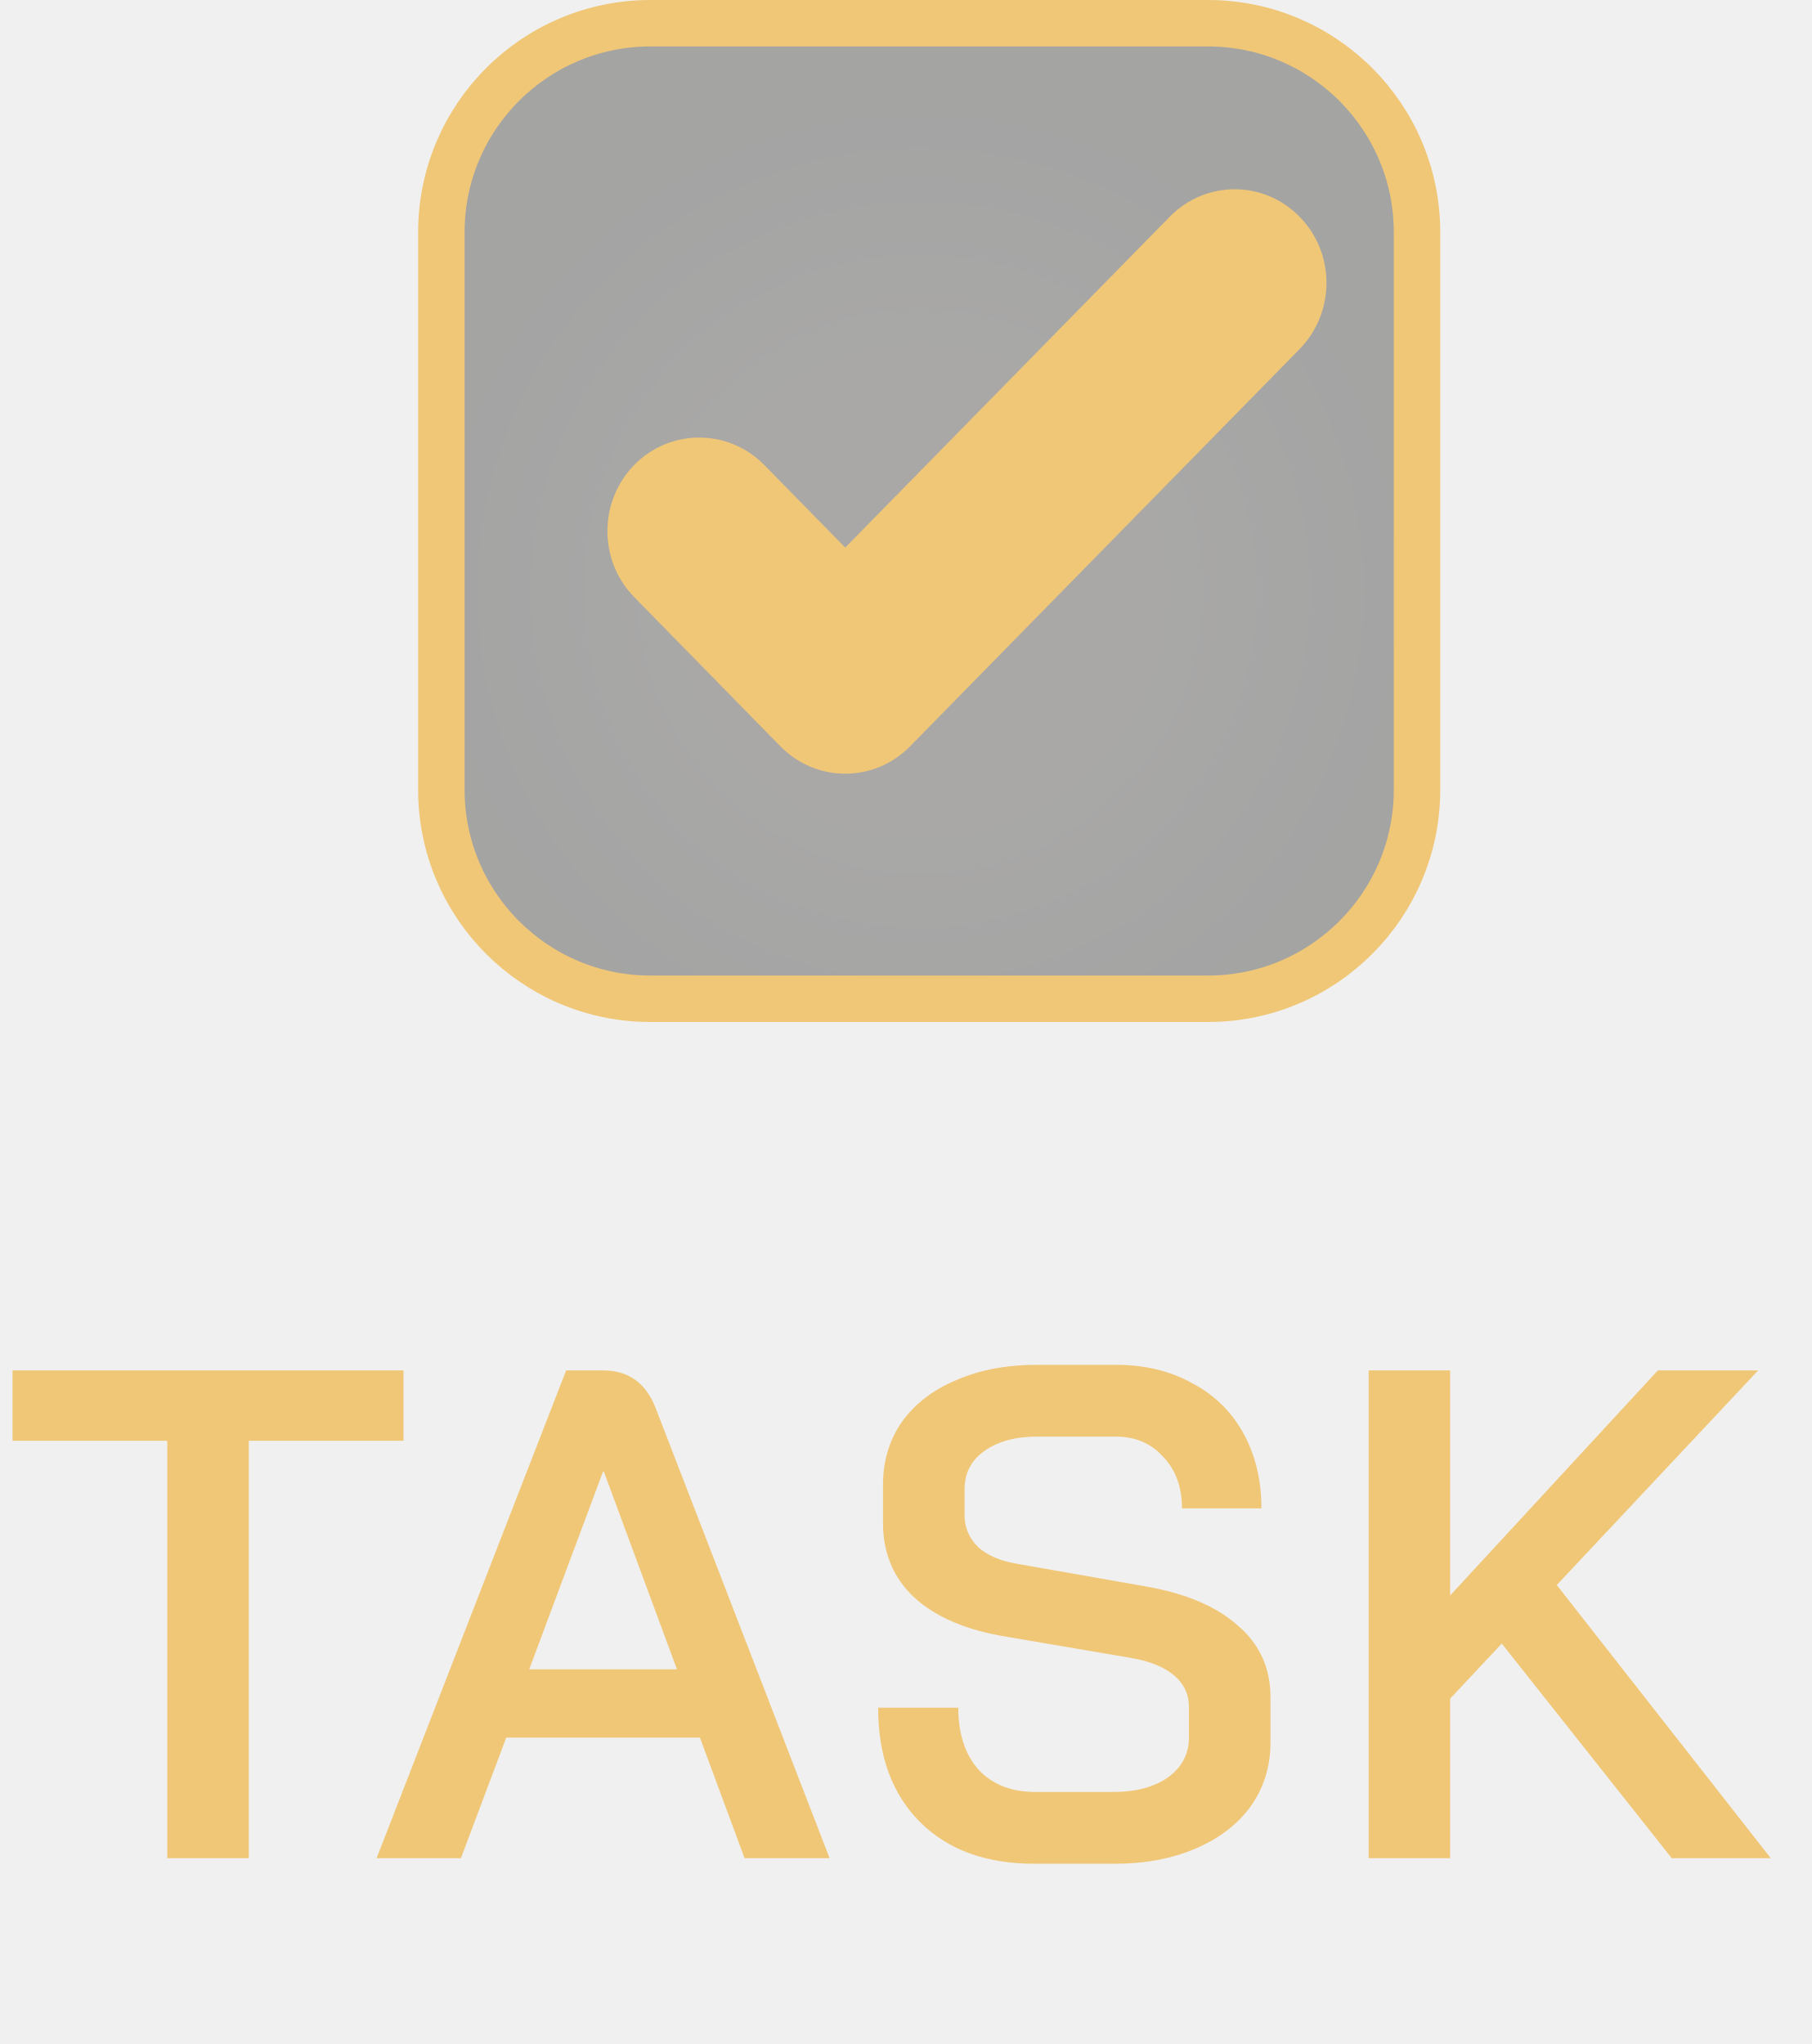
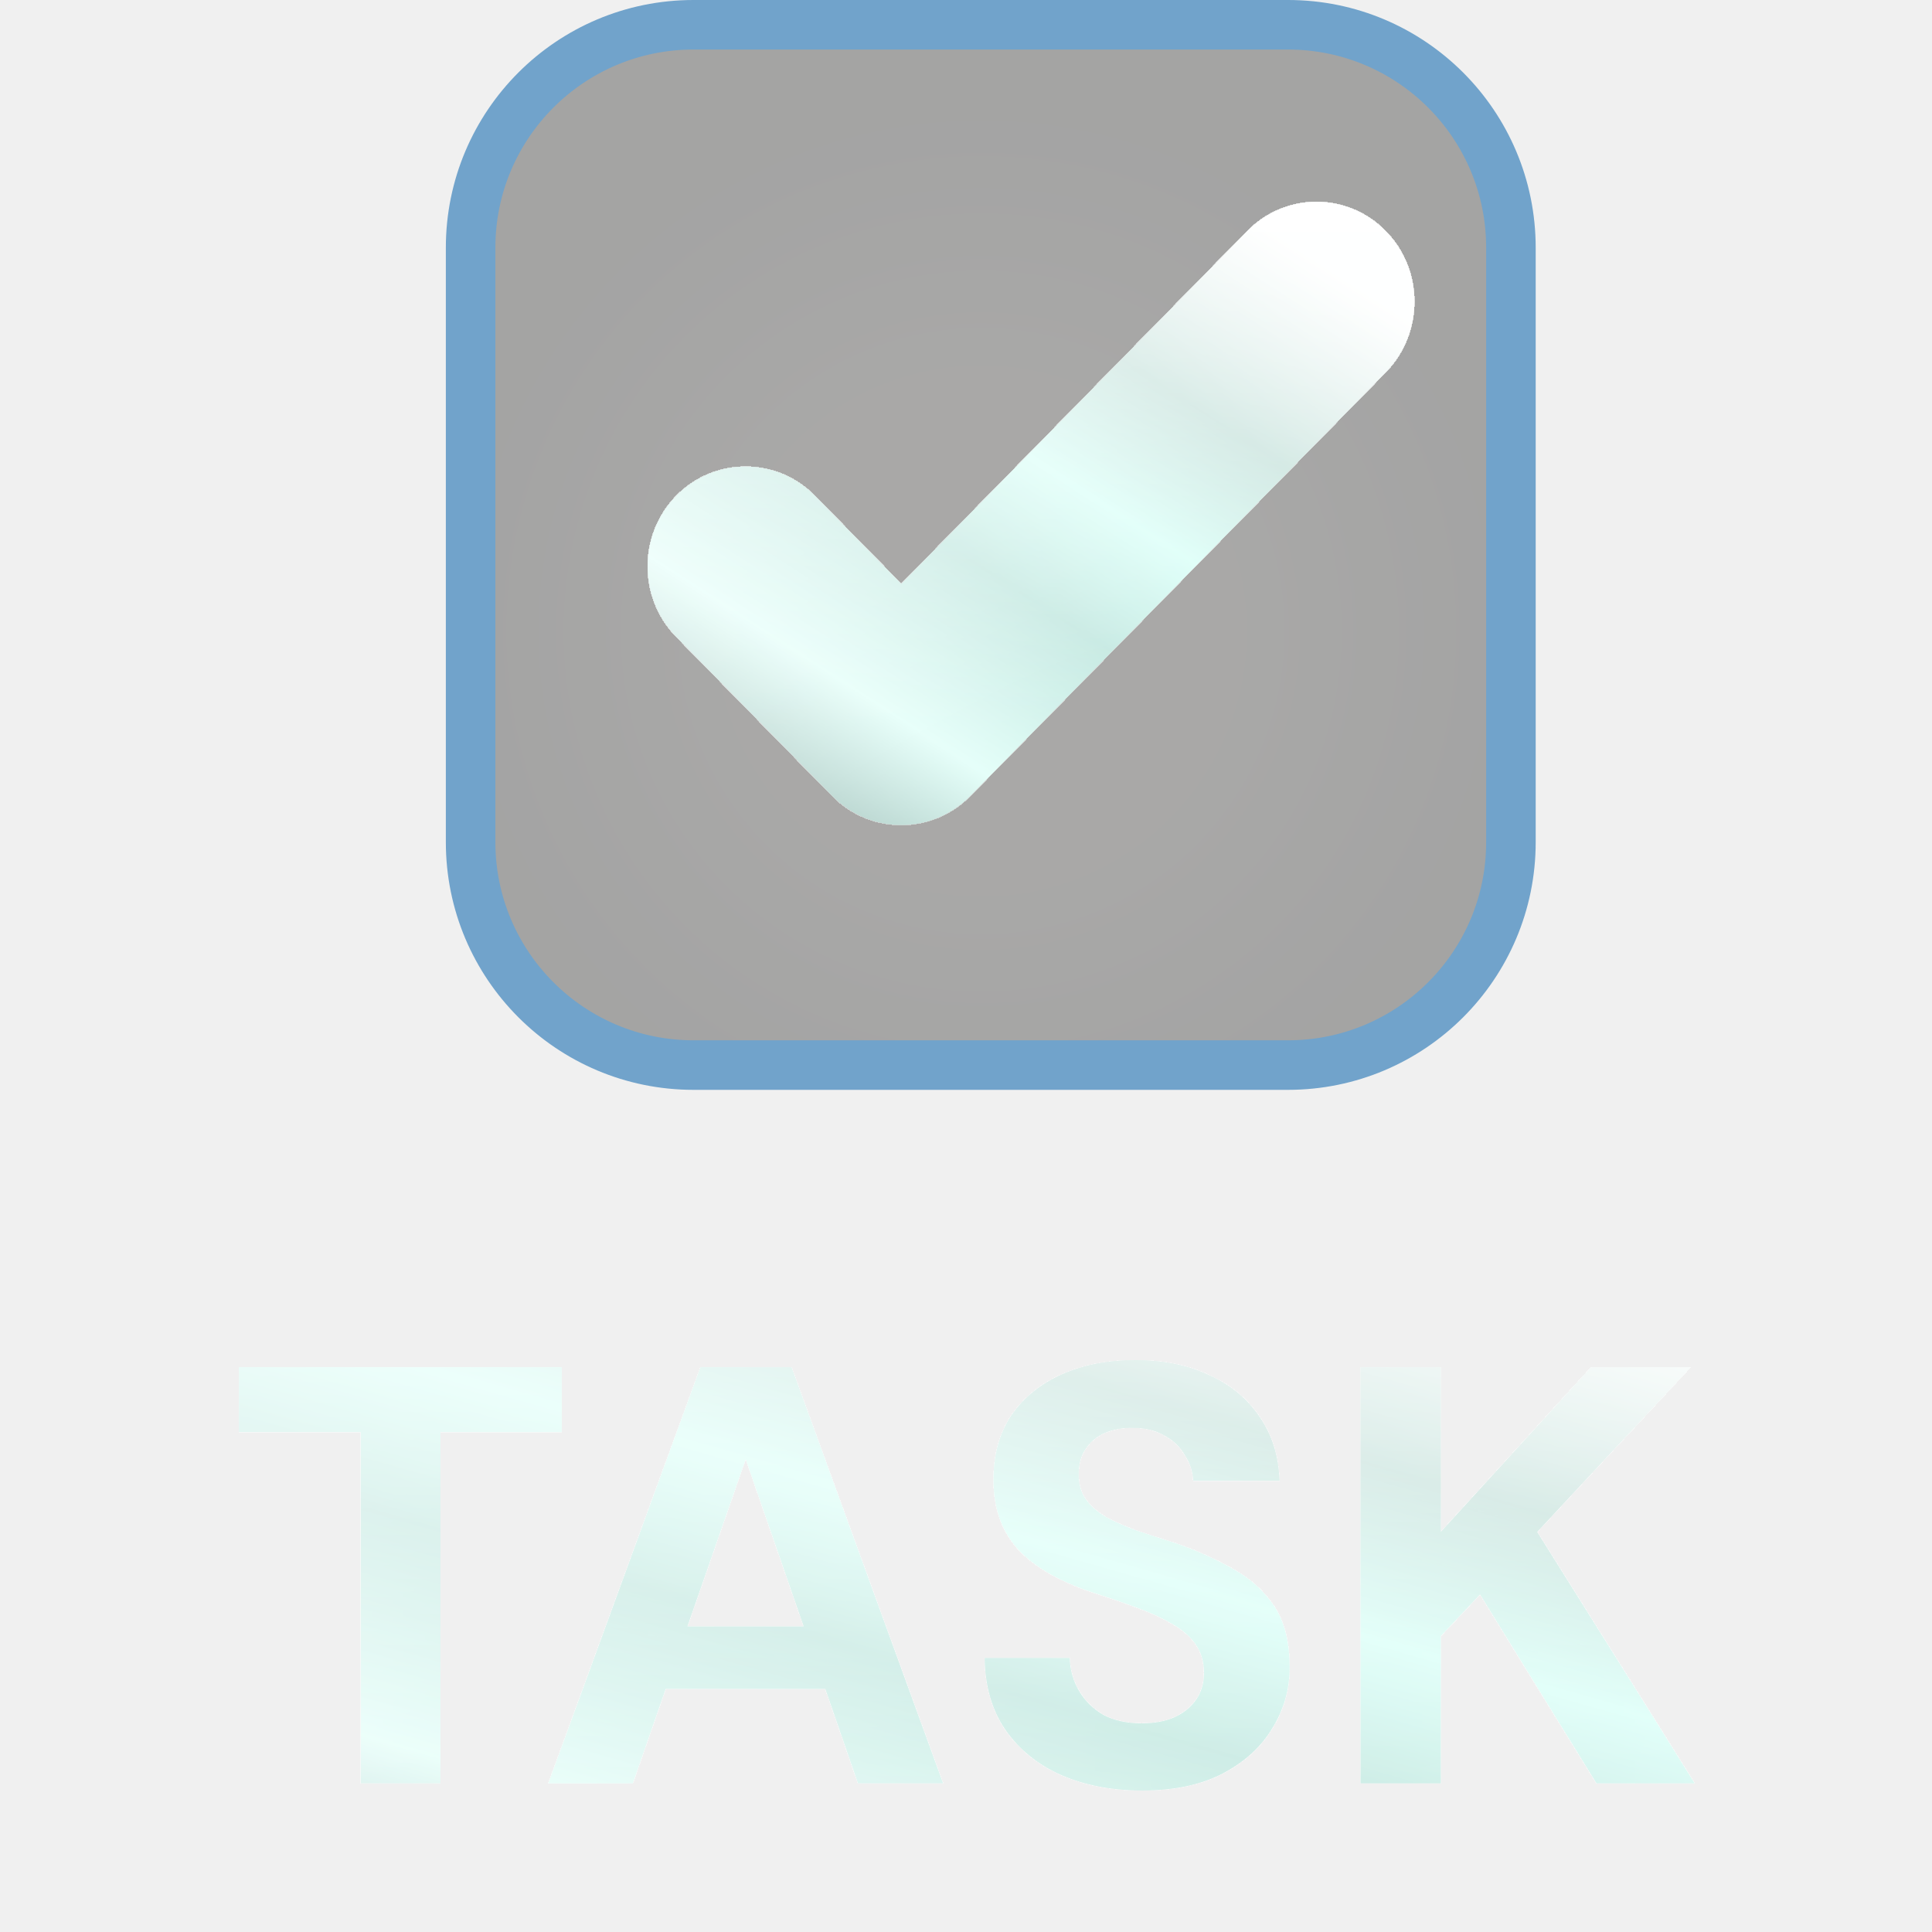
- <svg xmlns="http://www.w3.org/2000/svg" width="39" height="44" viewBox="0 0 39 44" fill="none">
-   <path d="M3.6 31.015H0.27V29.5H8.685V31.015H5.355V40H3.6V31.015ZM15.066 37.405H10.896L9.921 40H8.106L12.186 29.5H12.981C13.521 29.5 13.896 29.765 14.106 30.295L17.856 40H16.026L15.066 37.405ZM11.391 35.935H14.571L12.996 31.675H12.981L11.391 35.935ZM22.261 40.12C21.221 40.12 20.401 39.82 19.801 39.22C19.201 38.62 18.901 37.8 18.901 36.76H20.626C20.626 37.32 20.771 37.765 21.061 38.095C21.361 38.415 21.771 38.575 22.291 38.575H23.956C24.446 38.575 24.841 38.47 25.141 38.26C25.441 38.04 25.591 37.755 25.591 37.405V36.745C25.591 36.475 25.486 36.25 25.276 36.07C25.066 35.89 24.766 35.765 24.376 35.695L21.646 35.23C20.796 35.09 20.141 34.81 19.681 34.39C19.231 33.97 19.006 33.435 19.006 32.785V31.96C19.006 31.45 19.141 31 19.411 30.61C19.691 30.22 20.081 29.92 20.581 29.71C21.081 29.49 21.661 29.38 22.321 29.38H24.016C24.636 29.38 25.181 29.51 25.651 29.77C26.131 30.02 26.501 30.38 26.761 30.85C27.021 31.32 27.151 31.86 27.151 32.47H25.441C25.441 32.01 25.306 31.64 25.036 31.36C24.776 31.07 24.436 30.925 24.016 30.925H22.321C21.851 30.925 21.471 31.03 21.181 31.24C20.901 31.44 20.761 31.715 20.761 32.065V32.605C20.761 32.885 20.861 33.12 21.061 33.31C21.261 33.49 21.551 33.61 21.931 33.67L24.661 34.15C25.521 34.3 26.181 34.58 26.641 34.99C27.111 35.39 27.346 35.905 27.346 36.535V37.51C27.346 38.02 27.206 38.475 26.926 38.875C26.646 39.265 26.251 39.57 25.741 39.79C25.231 40.01 24.646 40.12 23.986 40.12H22.261ZM35.983 40L32.324 35.38L31.213 36.565V40H29.459V29.5H31.213V34.345L35.684 29.5H37.843L33.508 34.12L38.114 40H35.983Z" fill="#F0C777" />
-   <rect x="9.5" y="0.5" width="21" height="21" rx="4.5" fill="url(#paint0_radial_244_750)" fill-opacity="0.35" stroke="#F0C777" />
-   <path fill-rule="evenodd" clip-rule="evenodd" d="M27.972 4.665C27.201 3.877 25.95 3.877 25.178 4.665L18.193 11.787L16.447 10.007C15.675 9.223 14.424 9.223 13.653 10.007C12.881 10.795 12.881 12.072 13.653 12.856L16.796 16.064C17.568 16.852 18.818 16.852 19.59 16.064L27.972 7.515C28.744 6.726 28.744 5.449 27.972 4.665Z" fill="#F0C777" />
+ <svg xmlns="http://www.w3.org/2000/svg" width="39" height="39" viewBox="0 0 39 39" fill="none">
+   <mask id="path-1-inside-1_2_6004" fill="white">
+     <path d="M7.284 36V28.908H4.824V27.6H11.34V28.908H8.892V36H7.284ZM11.069 36L14.141 27.6H15.977L19.037 36H17.321L15.053 29.448L12.773 36H11.069ZM12.425 34.092L12.857 32.832H17.129L17.549 34.092H12.425ZM23.056 36.144C22.448 36.144 21.904 36.04 21.424 35.832C20.953 35.624 20.576 35.32 20.297 34.92C20.024 34.52 19.884 34.036 19.877 33.468H21.593C21.601 33.716 21.665 33.94 21.785 34.14C21.904 34.34 22.069 34.5 22.276 34.62C22.492 34.732 22.748 34.788 23.044 34.788C23.3 34.788 23.52 34.748 23.704 34.668C23.896 34.58 24.044 34.46 24.148 34.308C24.253 34.156 24.305 33.976 24.305 33.768C24.305 33.544 24.248 33.352 24.137 33.192C24.024 33.032 23.869 32.896 23.669 32.784C23.468 32.664 23.236 32.556 22.973 32.46C22.716 32.364 22.441 32.268 22.145 32.172C21.456 31.956 20.936 31.668 20.584 31.308C20.233 30.94 20.056 30.46 20.056 29.868C20.056 29.364 20.177 28.932 20.416 28.572C20.665 28.212 21.005 27.936 21.436 27.744C21.869 27.552 22.36 27.456 22.913 27.456C23.48 27.456 23.977 27.556 24.401 27.756C24.832 27.948 25.172 28.228 25.421 28.596C25.677 28.964 25.812 29.396 25.828 29.892H24.088C24.081 29.708 24.024 29.536 23.921 29.376C23.825 29.208 23.689 29.076 23.512 28.98C23.337 28.876 23.128 28.824 22.889 28.824C22.68 28.816 22.488 28.848 22.312 28.92C22.145 28.992 22.012 29.1 21.916 29.244C21.82 29.38 21.773 29.552 21.773 29.76C21.773 29.96 21.82 30.128 21.916 30.264C22.012 30.4 22.148 30.52 22.325 30.624C22.5 30.72 22.709 30.812 22.948 30.9C23.189 30.98 23.448 31.064 23.729 31.152C24.145 31.296 24.529 31.468 24.881 31.668C25.233 31.86 25.512 32.112 25.721 32.424C25.928 32.736 26.032 33.148 26.032 33.66C26.032 34.1 25.916 34.508 25.684 34.884C25.46 35.26 25.128 35.564 24.689 35.796C24.248 36.028 23.704 36.144 23.056 36.144ZM27.465 36V27.6H29.085V30.924L32.121 27.6H34.125L31.029 30.924L34.209 36H32.229L29.877 32.184L29.085 33.024V36H27.465Z" />
+   </mask>
+   <g filter="url(#filter0_i_2_6004)">
+     <path d="M7.284 36V28.908H4.824V27.6H11.34V28.908H8.892V36H7.284ZM11.069 36L14.141 27.6H15.977L19.037 36H17.321L15.053 29.448L12.773 36H11.069ZM12.425 34.092L12.857 32.832H17.129L17.549 34.092H12.425ZM23.056 36.144C22.448 36.144 21.904 36.04 21.424 35.832C20.953 35.624 20.576 35.32 20.297 34.92C20.024 34.52 19.884 34.036 19.877 33.468H21.593C21.601 33.716 21.665 33.94 21.785 34.14C21.904 34.34 22.069 34.5 22.276 34.62C22.492 34.732 22.748 34.788 23.044 34.788C23.3 34.788 23.52 34.748 23.704 34.668C23.896 34.58 24.044 34.46 24.148 34.308C24.253 34.156 24.305 33.976 24.305 33.768C24.305 33.544 24.248 33.352 24.137 33.192C24.024 33.032 23.869 32.896 23.669 32.784C23.468 32.664 23.236 32.556 22.973 32.46C22.716 32.364 22.441 32.268 22.145 32.172C21.456 31.956 20.936 31.668 20.584 31.308C20.233 30.94 20.056 30.46 20.056 29.868C20.056 29.364 20.177 28.932 20.416 28.572C20.665 28.212 21.005 27.936 21.436 27.744C21.869 27.552 22.36 27.456 22.913 27.456C23.48 27.456 23.977 27.556 24.401 27.756C24.832 27.948 25.172 28.228 25.421 28.596C25.677 28.964 25.812 29.396 25.828 29.892H24.088C24.081 29.708 24.024 29.536 23.921 29.376C23.825 29.208 23.689 29.076 23.512 28.98C23.337 28.876 23.128 28.824 22.889 28.824C22.68 28.816 22.488 28.848 22.312 28.92C22.145 28.992 22.012 29.1 21.916 29.244C21.82 29.38 21.773 29.552 21.773 29.76C21.773 29.96 21.82 30.128 21.916 30.264C22.012 30.4 22.148 30.52 22.325 30.624C22.5 30.72 22.709 30.812 22.948 30.9C23.189 30.98 23.448 31.064 23.729 31.152C24.145 31.296 24.529 31.468 24.881 31.668C25.233 31.86 25.512 32.112 25.721 32.424C25.928 32.736 26.032 33.148 26.032 33.66C26.032 34.1 25.916 34.508 25.684 34.884C25.46 35.26 25.128 35.564 24.689 35.796C24.248 36.028 23.704 36.144 23.056 36.144ZM27.465 36V27.6H29.085V30.924L32.121 27.6H34.125L31.029 30.924L34.209 36H32.229L29.877 32.184L29.085 33.024V36H27.465Z" fill="url(#paint0_linear_2_6004)" />
+   </g>
+   <path d="M7.284 36H4.985V38.3H7.284V36ZM7.284 28.908H9.584V26.608H7.284V28.908ZM4.824 28.908H2.525V31.208H4.824V28.908ZM4.824 27.6V25.3H2.525V27.6H4.824ZM11.34 27.6H13.64V25.3H11.34V27.6ZM11.34 28.908V31.208H13.64V28.908H11.34ZM8.892 28.908V26.608H6.593V28.908H8.892ZM8.892 36V38.3H11.192V36H8.892ZM9.584 36V28.908H4.985V36H9.584ZM7.284 26.608H4.824V31.208H7.284V26.608ZM7.124 28.908V27.6H2.525V28.908H7.124ZM4.824 29.9H11.34V25.3H4.824V29.9ZM9.041 27.6V28.908H13.64V27.6H9.041ZM11.34 26.608H8.892V31.208H11.34V26.608ZM6.593 28.908V36H11.192V28.908H6.593ZM8.892 33.7H7.284V38.3H8.892V33.7ZM11.069 36L8.909 35.21L7.779 38.3H11.069V36ZM14.141 27.6V25.3H12.533L11.981 26.81L14.141 27.6ZM15.977 27.6L18.138 26.813L17.587 25.3H15.977V27.6ZM19.037 36V38.3H22.322L21.198 35.213L19.037 36ZM17.321 36L15.148 36.752L15.683 38.3H17.321V36ZM15.053 29.448L17.226 28.696L15.059 22.434L12.881 28.692L15.053 29.448ZM12.773 36V38.3H14.408L14.945 36.756L12.773 36ZM12.425 34.092L10.249 33.346L9.205 36.392H12.425V34.092ZM12.857 32.832V30.532H11.214L10.681 32.086L12.857 32.832ZM17.129 32.832L19.311 32.105L18.787 30.532H17.129V32.832ZM17.549 34.092V36.392H20.74L19.731 33.365L17.549 34.092ZM13.229 36.79L16.301 28.39L11.981 26.81L8.909 35.21L13.229 36.79ZM14.141 29.9H15.977V25.3H14.141V29.9ZM13.816 28.387L16.876 36.787L21.198 35.213L18.138 26.813L13.816 28.387ZM19.037 33.7H17.321V38.3H19.037V33.7ZM19.494 35.248L17.226 28.696L12.88 30.2L15.148 36.752L19.494 35.248ZM12.881 28.692L10.601 35.244L14.945 36.756L17.225 30.204L12.881 28.692ZM12.773 33.7H11.069V38.3H12.773V33.7ZM14.6 34.838L15.032 33.578L10.681 32.086L10.249 33.346L14.6 34.838ZM12.857 35.132H17.129V30.532H12.857V35.132ZM14.947 33.559L15.367 34.819L19.731 33.365L19.311 32.105L14.947 33.559ZM17.549 31.792H12.425V36.392H17.549V31.792ZM21.424 35.832L20.497 37.937L20.504 37.939L20.51 37.942L21.424 35.832ZM20.297 34.92L18.395 36.213L18.404 36.226L18.413 36.239L20.297 34.92ZM19.877 33.468V31.168H17.544L17.577 33.5L19.877 33.468ZM21.593 33.468L23.891 33.394L23.819 31.168H21.593V33.468ZM21.785 34.14L19.812 35.323V35.323L21.785 34.14ZM22.276 34.62L21.127 36.612L21.172 36.638L21.218 36.662L22.276 34.62ZM23.704 34.668L24.622 36.777L24.642 36.768L24.663 36.759L23.704 34.668ZM24.148 34.308L26.047 35.607L26.047 35.607L24.148 34.308ZM23.669 32.784L22.485 34.756L22.515 34.774L22.545 34.791L23.669 32.784ZM22.973 32.46L22.165 34.613L22.176 34.617L22.187 34.621L22.973 32.46ZM22.145 32.172L22.854 29.984L22.844 29.981L22.833 29.978L22.145 32.172ZM20.584 31.308L18.923 32.898L18.931 32.907L18.94 32.916L20.584 31.308ZM20.416 28.572L18.523 27.267L18.513 27.282L18.503 27.296L20.416 28.572ZM21.436 27.744L20.503 25.642V25.642L21.436 27.744ZM24.401 27.756L23.419 29.836L23.443 29.847L23.466 29.858L24.401 27.756ZM25.421 28.596L23.513 29.881L23.523 29.895L23.533 29.909L25.421 28.596ZM25.828 29.892V32.192H28.204L28.127 29.818L25.828 29.892ZM24.088 29.892L21.791 29.992L21.887 32.192H24.088V29.892ZM23.921 29.376L21.924 30.517L21.956 30.574L21.992 30.629L23.921 29.376ZM23.512 28.98L22.343 30.96L22.377 30.98L22.411 30.999L23.512 28.98ZM22.889 28.824L22.8 31.122L22.844 31.124H22.889V28.824ZM22.312 28.92L21.442 26.791L21.424 26.799L21.407 26.806L22.312 28.92ZM21.916 29.244L23.795 30.57L23.813 30.545L23.83 30.52L21.916 29.244ZM21.916 30.264L20.038 31.59L20.038 31.59L21.916 30.264ZM22.325 30.624L21.155 32.604L21.189 32.624L21.223 32.643L22.325 30.624ZM22.948 30.9L22.157 33.059L22.189 33.071L22.221 33.082L22.948 30.9ZM23.729 31.152L24.481 28.979L24.45 28.968L24.418 28.958L23.729 31.152ZM24.881 31.668L23.744 33.667L23.762 33.677L23.779 33.687L24.881 31.668ZM25.721 32.424L27.634 31.148L27.634 31.148L25.721 32.424ZM25.684 34.884L23.727 33.676L23.718 33.692L23.709 33.707L25.684 34.884ZM24.689 35.796L25.761 37.83L24.689 35.796ZM23.056 33.844C22.712 33.844 22.487 33.786 22.339 33.722L20.51 37.942C21.322 38.294 22.184 38.444 23.056 38.444V33.844ZM22.352 33.727C22.242 33.679 22.206 33.637 22.18 33.601L18.413 36.239C18.947 37.003 19.663 37.569 20.497 37.937L22.352 33.727ZM22.198 33.627C22.204 33.636 22.202 33.637 22.197 33.618C22.191 33.596 22.177 33.54 22.176 33.436L17.577 33.5C17.59 34.438 17.828 35.38 18.395 36.213L22.198 33.627ZM19.877 35.768H21.593V31.168H19.877V35.768ZM19.294 33.542C19.314 34.156 19.478 34.766 19.812 35.323L23.756 32.957C23.8 33.029 23.834 33.108 23.858 33.19C23.881 33.271 23.889 33.341 23.891 33.394L19.294 33.542ZM19.812 35.323C20.14 35.868 20.591 36.303 21.127 36.612L23.426 32.628C23.48 32.659 23.542 32.704 23.604 32.764C23.665 32.824 23.717 32.891 23.756 32.957L19.812 35.323ZM21.218 36.662C21.825 36.976 22.459 37.088 23.044 37.088V32.488C23.038 32.488 23.16 32.488 23.335 32.578L21.218 36.662ZM23.044 37.088C23.532 37.088 24.08 37.012 24.622 36.777L22.788 32.559C22.961 32.484 23.069 32.488 23.044 32.488V37.088ZM24.663 36.759C25.177 36.523 25.674 36.151 26.047 35.607L22.25 33.009C22.415 32.769 22.616 32.637 22.746 32.577L24.663 36.759ZM26.047 35.607C26.445 35.024 26.604 34.377 26.604 33.768H22.005C22.005 33.575 22.06 33.288 22.25 33.009L26.047 35.607ZM26.604 33.768C26.604 33.144 26.442 32.475 26.02 31.873L22.253 34.511C22.055 34.229 22.005 33.944 22.005 33.768H26.604ZM26.02 31.873C25.678 31.384 25.242 31.029 24.792 30.777L22.545 34.791C22.495 34.763 22.371 34.679 22.253 34.511L26.02 31.873ZM24.852 30.812C24.503 30.603 24.134 30.435 23.758 30.299L22.187 34.621C22.339 34.677 22.434 34.725 22.485 34.756L24.852 30.812ZM23.78 30.307C23.488 30.197 23.178 30.09 22.854 29.984L21.435 34.36C21.703 34.446 21.945 34.531 22.165 34.613L23.78 30.307ZM22.833 29.978C22.361 29.829 22.226 29.697 22.229 29.7L18.94 32.916C19.647 33.639 20.552 34.083 21.456 34.366L22.833 29.978ZM22.246 29.718C22.266 29.738 22.287 29.765 22.306 29.796C22.325 29.826 22.339 29.856 22.348 29.88C22.366 29.93 22.356 29.936 22.356 29.868H17.757C17.757 30.949 18.095 32.032 18.923 32.898L22.246 29.718ZM22.356 29.868C22.356 29.799 22.364 29.774 22.362 29.782C22.361 29.785 22.358 29.794 22.353 29.807C22.347 29.82 22.339 29.834 22.33 29.848L18.503 27.296C17.972 28.093 17.757 28.987 17.757 29.868H22.356ZM22.31 29.877C22.311 29.876 22.31 29.877 22.308 29.879C22.307 29.881 22.306 29.881 22.307 29.881C22.308 29.88 22.325 29.866 22.37 29.846L20.503 25.642C19.716 25.992 19.031 26.53 18.523 27.267L22.31 29.877ZM22.37 29.846C22.463 29.804 22.629 29.756 22.913 29.756V25.156C22.092 25.156 21.274 25.3 20.503 25.642L22.37 29.846ZM22.913 29.756C23.212 29.756 23.36 29.808 23.419 29.836L25.382 25.676C24.593 25.304 23.749 25.156 22.913 25.156V29.756ZM23.466 29.858C23.487 29.867 23.5 29.874 23.508 29.879C23.511 29.881 23.514 29.883 23.515 29.884C23.517 29.885 23.517 29.885 23.517 29.885C23.517 29.885 23.517 29.885 23.516 29.884C23.516 29.884 23.515 29.883 23.514 29.882C23.512 29.88 23.512 29.879 23.513 29.881L27.328 27.311C26.822 26.561 26.134 26.01 25.334 25.654L23.466 29.858ZM23.533 29.909C23.53 29.906 23.527 29.901 23.525 29.896C23.524 29.893 23.523 29.891 23.522 29.889C23.522 29.889 23.521 29.888 23.521 29.887C23.521 29.887 23.521 29.887 23.521 29.887C23.521 29.887 23.521 29.888 23.522 29.89C23.523 29.893 23.523 29.898 23.524 29.904C23.526 29.916 23.529 29.936 23.53 29.966L28.127 29.818C28.098 28.927 27.845 28.054 27.308 27.283L23.533 29.909ZM25.828 27.592H24.088V32.192H25.828V27.592ZM26.386 29.792C26.36 29.182 26.168 28.614 25.849 28.123L21.992 30.629C21.881 30.458 21.801 30.234 21.791 29.992L26.386 29.792ZM25.917 28.235C25.602 27.683 25.15 27.253 24.614 26.961L22.411 30.999C22.227 30.899 22.047 30.733 21.924 30.517L25.917 28.235ZM24.682 27C24.095 26.653 23.468 26.524 22.889 26.524V31.124C22.789 31.124 22.578 31.099 22.343 30.96L24.682 27ZM22.977 26.526C22.472 26.506 21.95 26.584 21.442 26.791L23.183 31.049C23.027 31.112 22.889 31.125 22.8 31.122L22.977 26.526ZM21.407 26.806C20.853 27.044 20.361 27.432 20.003 27.968L23.83 30.52C23.664 30.768 23.436 30.94 23.218 31.034L21.407 26.806ZM20.038 27.918C19.606 28.529 19.473 29.197 19.473 29.76H24.072C24.072 29.907 24.035 30.231 23.795 30.57L20.038 27.918ZM19.473 29.76C19.473 30.337 19.616 30.993 20.038 31.59L23.795 28.938C24.025 29.263 24.072 29.583 24.072 29.76H19.473ZM20.038 31.59C20.359 32.045 20.761 32.371 21.155 32.604L23.494 28.644C23.536 28.669 23.666 28.755 23.795 28.938L20.038 31.59ZM21.223 32.643C21.522 32.806 21.838 32.942 22.157 33.059L23.74 28.741C23.579 28.682 23.479 28.634 23.426 28.605L21.223 32.643ZM22.221 33.082C22.476 33.166 22.748 33.255 23.039 33.346L24.418 28.958C24.149 28.873 23.901 28.794 23.676 28.718L22.221 33.082ZM22.976 33.325C23.271 33.427 23.525 33.543 23.744 33.667L26.017 29.669C25.532 29.393 25.018 29.165 24.481 28.979L22.976 33.325ZM23.779 33.687C23.794 33.695 23.804 33.701 23.809 33.705C23.814 33.709 23.816 33.711 23.816 33.71C23.816 33.71 23.814 33.709 23.812 33.706C23.81 33.703 23.808 33.701 23.807 33.7L27.634 31.148C27.205 30.505 26.637 30.007 25.982 29.649L23.779 33.687ZM23.807 33.7C23.748 33.611 23.728 33.544 23.725 33.53C23.722 33.519 23.733 33.556 23.733 33.66H28.332C28.332 32.855 28.171 31.953 27.634 31.148L23.807 33.7ZM23.733 33.66C23.733 33.664 23.733 33.668 23.733 33.669C23.732 33.671 23.732 33.672 23.732 33.672C23.732 33.672 23.732 33.672 23.733 33.671C23.733 33.67 23.733 33.668 23.733 33.667C23.734 33.664 23.735 33.663 23.735 33.663C23.735 33.663 23.733 33.668 23.727 33.676L27.642 36.092C28.097 35.354 28.332 34.528 28.332 33.66H23.733ZM23.709 33.707C23.715 33.697 23.72 33.693 23.714 33.698C23.708 33.704 23.68 33.728 23.616 33.762L25.761 37.83C26.523 37.429 27.191 36.848 27.66 36.061L23.709 33.707ZM23.616 33.762C23.591 33.775 23.44 33.844 23.056 33.844V38.444C23.969 38.444 24.906 38.281 25.761 37.83L23.616 33.762ZM27.465 36H25.166V38.3H27.465V36ZM27.465 27.6V25.3H25.166V27.6H27.465ZM29.085 27.6H31.385V25.3H29.085V27.6ZM29.085 30.924H26.785V36.852L30.783 32.475L29.085 30.924ZM32.121 27.6V25.3H31.107L30.423 26.049L32.121 27.6ZM34.125 27.6L35.808 29.167L39.41 25.3H34.125V27.6ZM31.029 30.924L29.346 29.357L28.143 30.649L29.08 32.145L31.029 30.924ZM34.209 36V38.3H38.364L36.158 34.779L34.209 36ZM32.229 36L30.271 37.207L30.945 38.3H32.229V36ZM29.877 32.184L31.835 30.977L30.261 28.424L28.204 30.606L29.877 32.184ZM29.085 33.024L27.412 31.446L26.785 32.111V33.024H29.085ZM29.085 36V38.3H31.385V36H29.085ZM29.765 36V27.6H25.166V36H29.765ZM27.465 29.9H29.085V25.3H27.465V29.9ZM26.785 27.6V30.924H31.385V27.6H26.785ZM30.783 32.475L33.819 29.151L30.423 26.049L27.387 29.373L30.783 32.475ZM32.121 29.9H34.125V25.3H32.121V29.9ZM32.442 26.033L29.346 29.357L32.712 32.491L35.808 29.167L32.442 26.033ZM29.08 32.145L32.26 37.221L36.158 34.779L32.978 29.703L29.08 32.145ZM34.209 33.7H32.229V38.3H34.209V33.7ZM34.187 34.793L31.835 30.977L27.919 33.391L30.271 37.207L34.187 34.793ZM28.204 30.606L27.412 31.446L30.759 34.602L31.55 33.762L28.204 30.606ZM26.785 33.024V36H31.385V33.024H26.785ZM29.085 33.7H27.465V38.3H29.085V33.7Z" fill="url(#paint1_linear_2_6004)" mask="url(#path-1-inside-1_2_6004)" />
+   <rect x="9.5" y="0.5" width="21" height="21" rx="4.5" fill="url(#paint2_radial_2_6004)" fill-opacity="0.35" stroke="#71A3CB" />
+   <g filter="url(#filter1_i_2_6004)">
+     <path fill-rule="evenodd" clip-rule="evenodd" d="M27.972 4.666C27.201 3.877 25.95 3.877 25.178 4.666L18.193 11.787L16.447 10.007C15.675 9.223 14.424 9.223 13.653 10.007C12.881 10.795 12.881 12.072 13.653 12.856L16.796 16.064C17.568 16.852 18.818 16.852 19.59 16.064L27.972 7.515C28.744 6.727 28.744 5.449 27.972 4.666Z" fill="url(#paint3_linear_2_6004)" />
+   </g>
+   <path d="M27.15 5.47L27.153 5.472C27.482 5.807 27.486 6.367 27.151 6.71C27.151 6.711 27.151 6.711 27.15 6.711L18.769 15.259L18.768 15.26C18.447 15.587 17.939 15.587 17.618 15.26L17.617 15.259L14.474 12.051L14.472 12.05C14.143 11.715 14.139 11.155 14.474 10.812C14.794 10.488 15.306 10.487 15.627 10.813C15.627 10.813 15.627 10.813 15.627 10.813L17.372 12.592L18.193 13.429L19.014 12.592L25.999 5.471L26 5.47C26.321 5.142 26.83 5.142 27.15 5.47Z" stroke="url(#paint4_linear_2_6004)" stroke-width="2.3" />
  <defs>
-     <radialGradient id="paint0_radial_244_750" cx="0" cy="0" r="1" gradientUnits="userSpaceOnUse" gradientTransform="translate(19.807 12.7368) rotate(85.9421) scale(10.4995)">
+     <filter id="filter0_i_2_6004" x="4.824" y="27.456" width="29.385" height="17.887" filterUnits="userSpaceOnUse" color-interpolation-filters="sRGB">
+       <feFlood flood-opacity="0" result="BackgroundImageFix" />
+       <feBlend mode="normal" in="SourceGraphic" in2="BackgroundImageFix" result="shape" />
+       <feColorMatrix in="SourceAlpha" type="matrix" values="0 0 0 0 0 0 0 0 0 0 0 0 0 0 0 0 0 0 127 0" result="hardAlpha" />
+       <feOffset dy="9.199" />
+       <feGaussianBlur stdDeviation="6.899" />
+       <feComposite in2="hardAlpha" operator="arithmetic" k2="-1" k3="1" />
+       <feColorMatrix type="matrix" values="0 0 0 0 1 0 0 0 0 1 0 0 0 0 1 0 0 0 0.6 0" />
+       <feBlend mode="normal" in2="shape" result="effect1_innerShadow_2_6004" />
+     </filter>
+     <filter id="filter1_i_2_6004" x="13.074" y="4.074" width="15.477" height="21.78" filterUnits="userSpaceOnUse" color-interpolation-filters="sRGB">
+       <feFlood flood-opacity="0" result="BackgroundImageFix" />
+       <feBlend mode="normal" in="SourceGraphic" in2="BackgroundImageFix" result="shape" />
+       <feColorMatrix in="SourceAlpha" type="matrix" values="0 0 0 0 0 0 0 0 0 0 0 0 0 0 0 0 0 0 127 0" result="hardAlpha" />
+       <feOffset dy="9.199" />
+       <feGaussianBlur stdDeviation="6.899" />
+       <feComposite in2="hardAlpha" operator="arithmetic" k2="-1" k3="1" />
+       <feColorMatrix type="matrix" values="0 0 0 0 1 0 0 0 0 1 0 0 0 0 1 0 0 0 0.6 0" />
+       <feBlend mode="normal" in2="shape" result="effect1_innerShadow_2_6004" />
+     </filter>
+     <linearGradient id="paint0_linear_2_6004" x1="31.363" y1="25.583" x2="25.576" y2="45.841" gradientUnits="userSpaceOnUse">
+       <stop stop-color="#FDFFFE" />
+       <stop offset="0.23" stop-color="#7ABBAC" />
+       <stop offset="0.39" stop-color="#B1FFEF" />
+       <stop offset="0.535" stop-color="#8AD2C3" />
+       <stop offset="0.745" stop-color="#CFFEF4" />
+       <stop offset="0.915" stop-color="#6CA196" />
+       <stop offset="1" stop-color="#35544E" />
+     </linearGradient>
+     <linearGradient id="paint1_linear_2_6004" x1="19.5" y1="25" x2="19.5" y2="36.958" gradientUnits="userSpaceOnUse">
+       <stop stop-color="white" stop-opacity="0.53" />
+       <stop offset="1" stop-color="white" stop-opacity="0" />
+     </linearGradient>
+     <radialGradient id="paint2_radial_2_6004" cx="0" cy="0" r="1" gradientUnits="userSpaceOnUse" gradientTransform="translate(19.807 12.7368) rotate(85.9421) scale(10.4995)">
      <stop offset="0.5" stop-color="#242320" />
      <stop offset="1" stop-color="#161615" />
    </radialGradient>
+     <linearGradient id="paint3_linear_2_6004" x1="25.52" y1="4.598" x2="16.541" y2="18.481" gradientUnits="userSpaceOnUse">
+       <stop stop-color="#FDFFFE" />
+       <stop offset="0.23" stop-color="#7ABBAC" />
+       <stop offset="0.39" stop-color="#B1FFEF" />
+       <stop offset="0.535" stop-color="#8AD2C3" />
+       <stop offset="0.745" stop-color="#CFFEF4" />
+       <stop offset="0.915" stop-color="#6CA196" />
+       <stop offset="1" stop-color="#35544E" />
+     </linearGradient>
+     <linearGradient id="paint4_linear_2_6004" x1="20.812" y1="4.074" x2="20.812" y2="14.82" gradientUnits="userSpaceOnUse">
+       <stop stop-color="white" stop-opacity="0.53" />
+       <stop offset="1" stop-color="white" stop-opacity="0" />
+     </linearGradient>
  </defs>
</svg>
